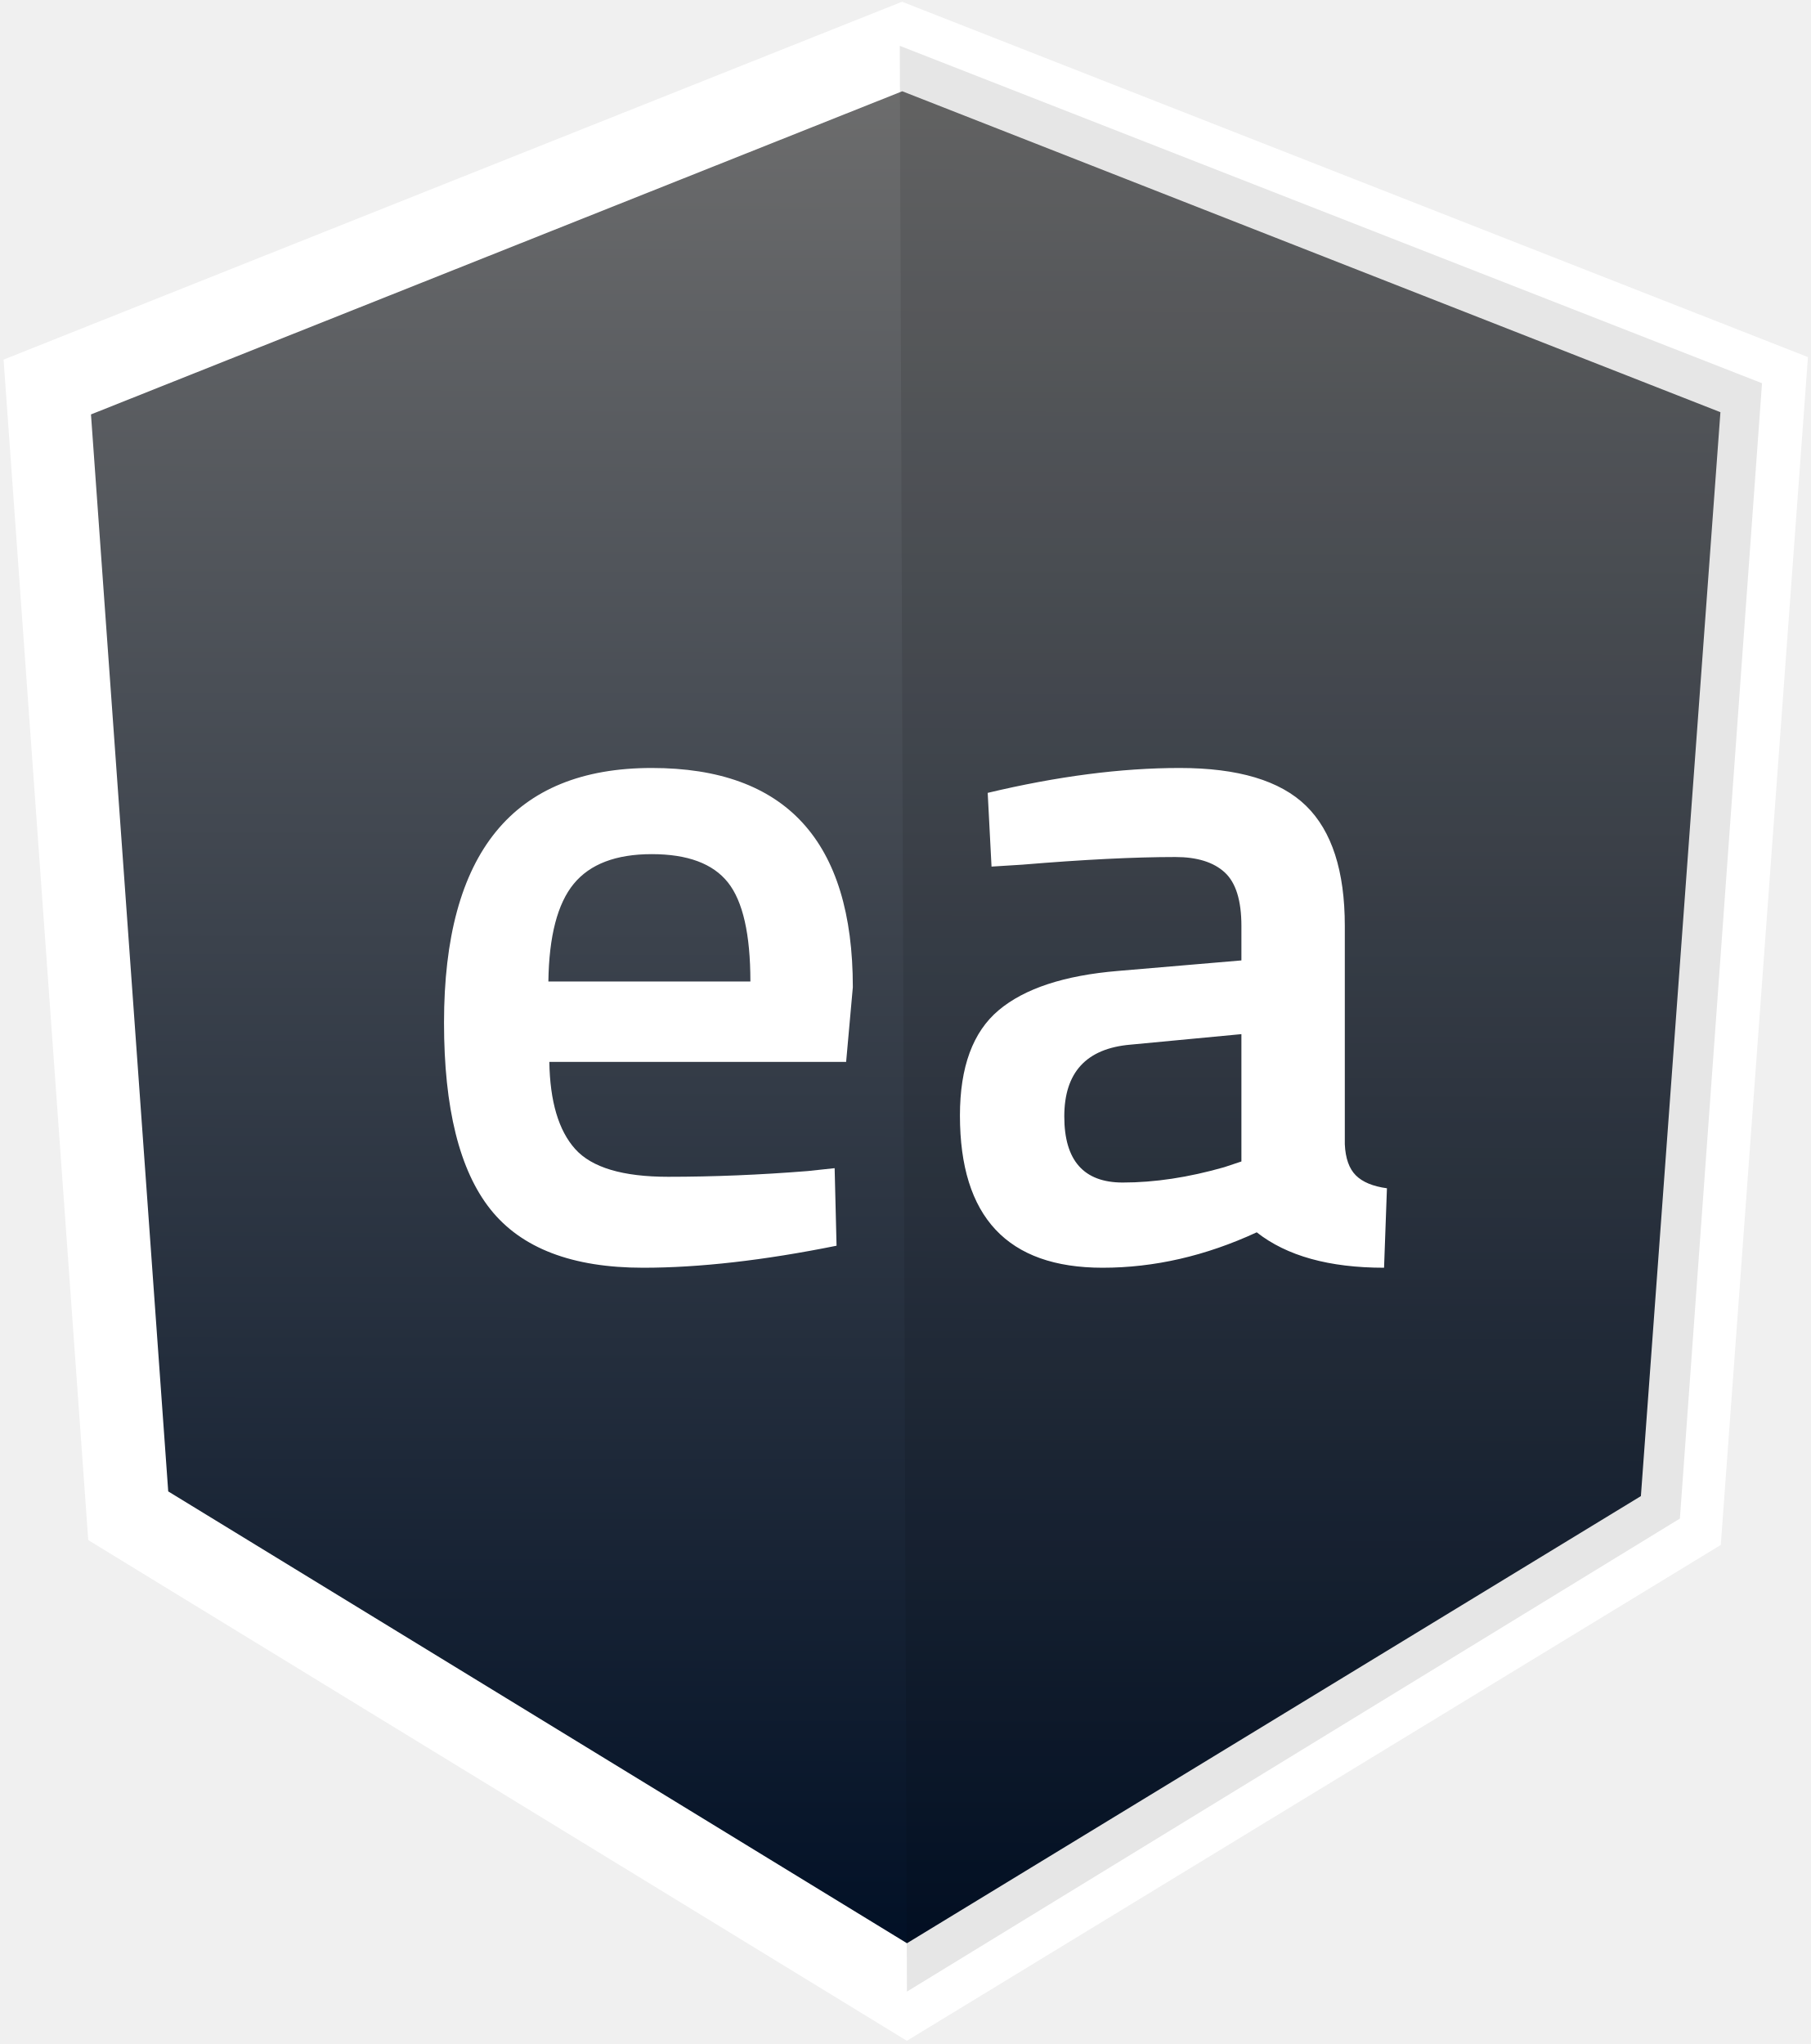
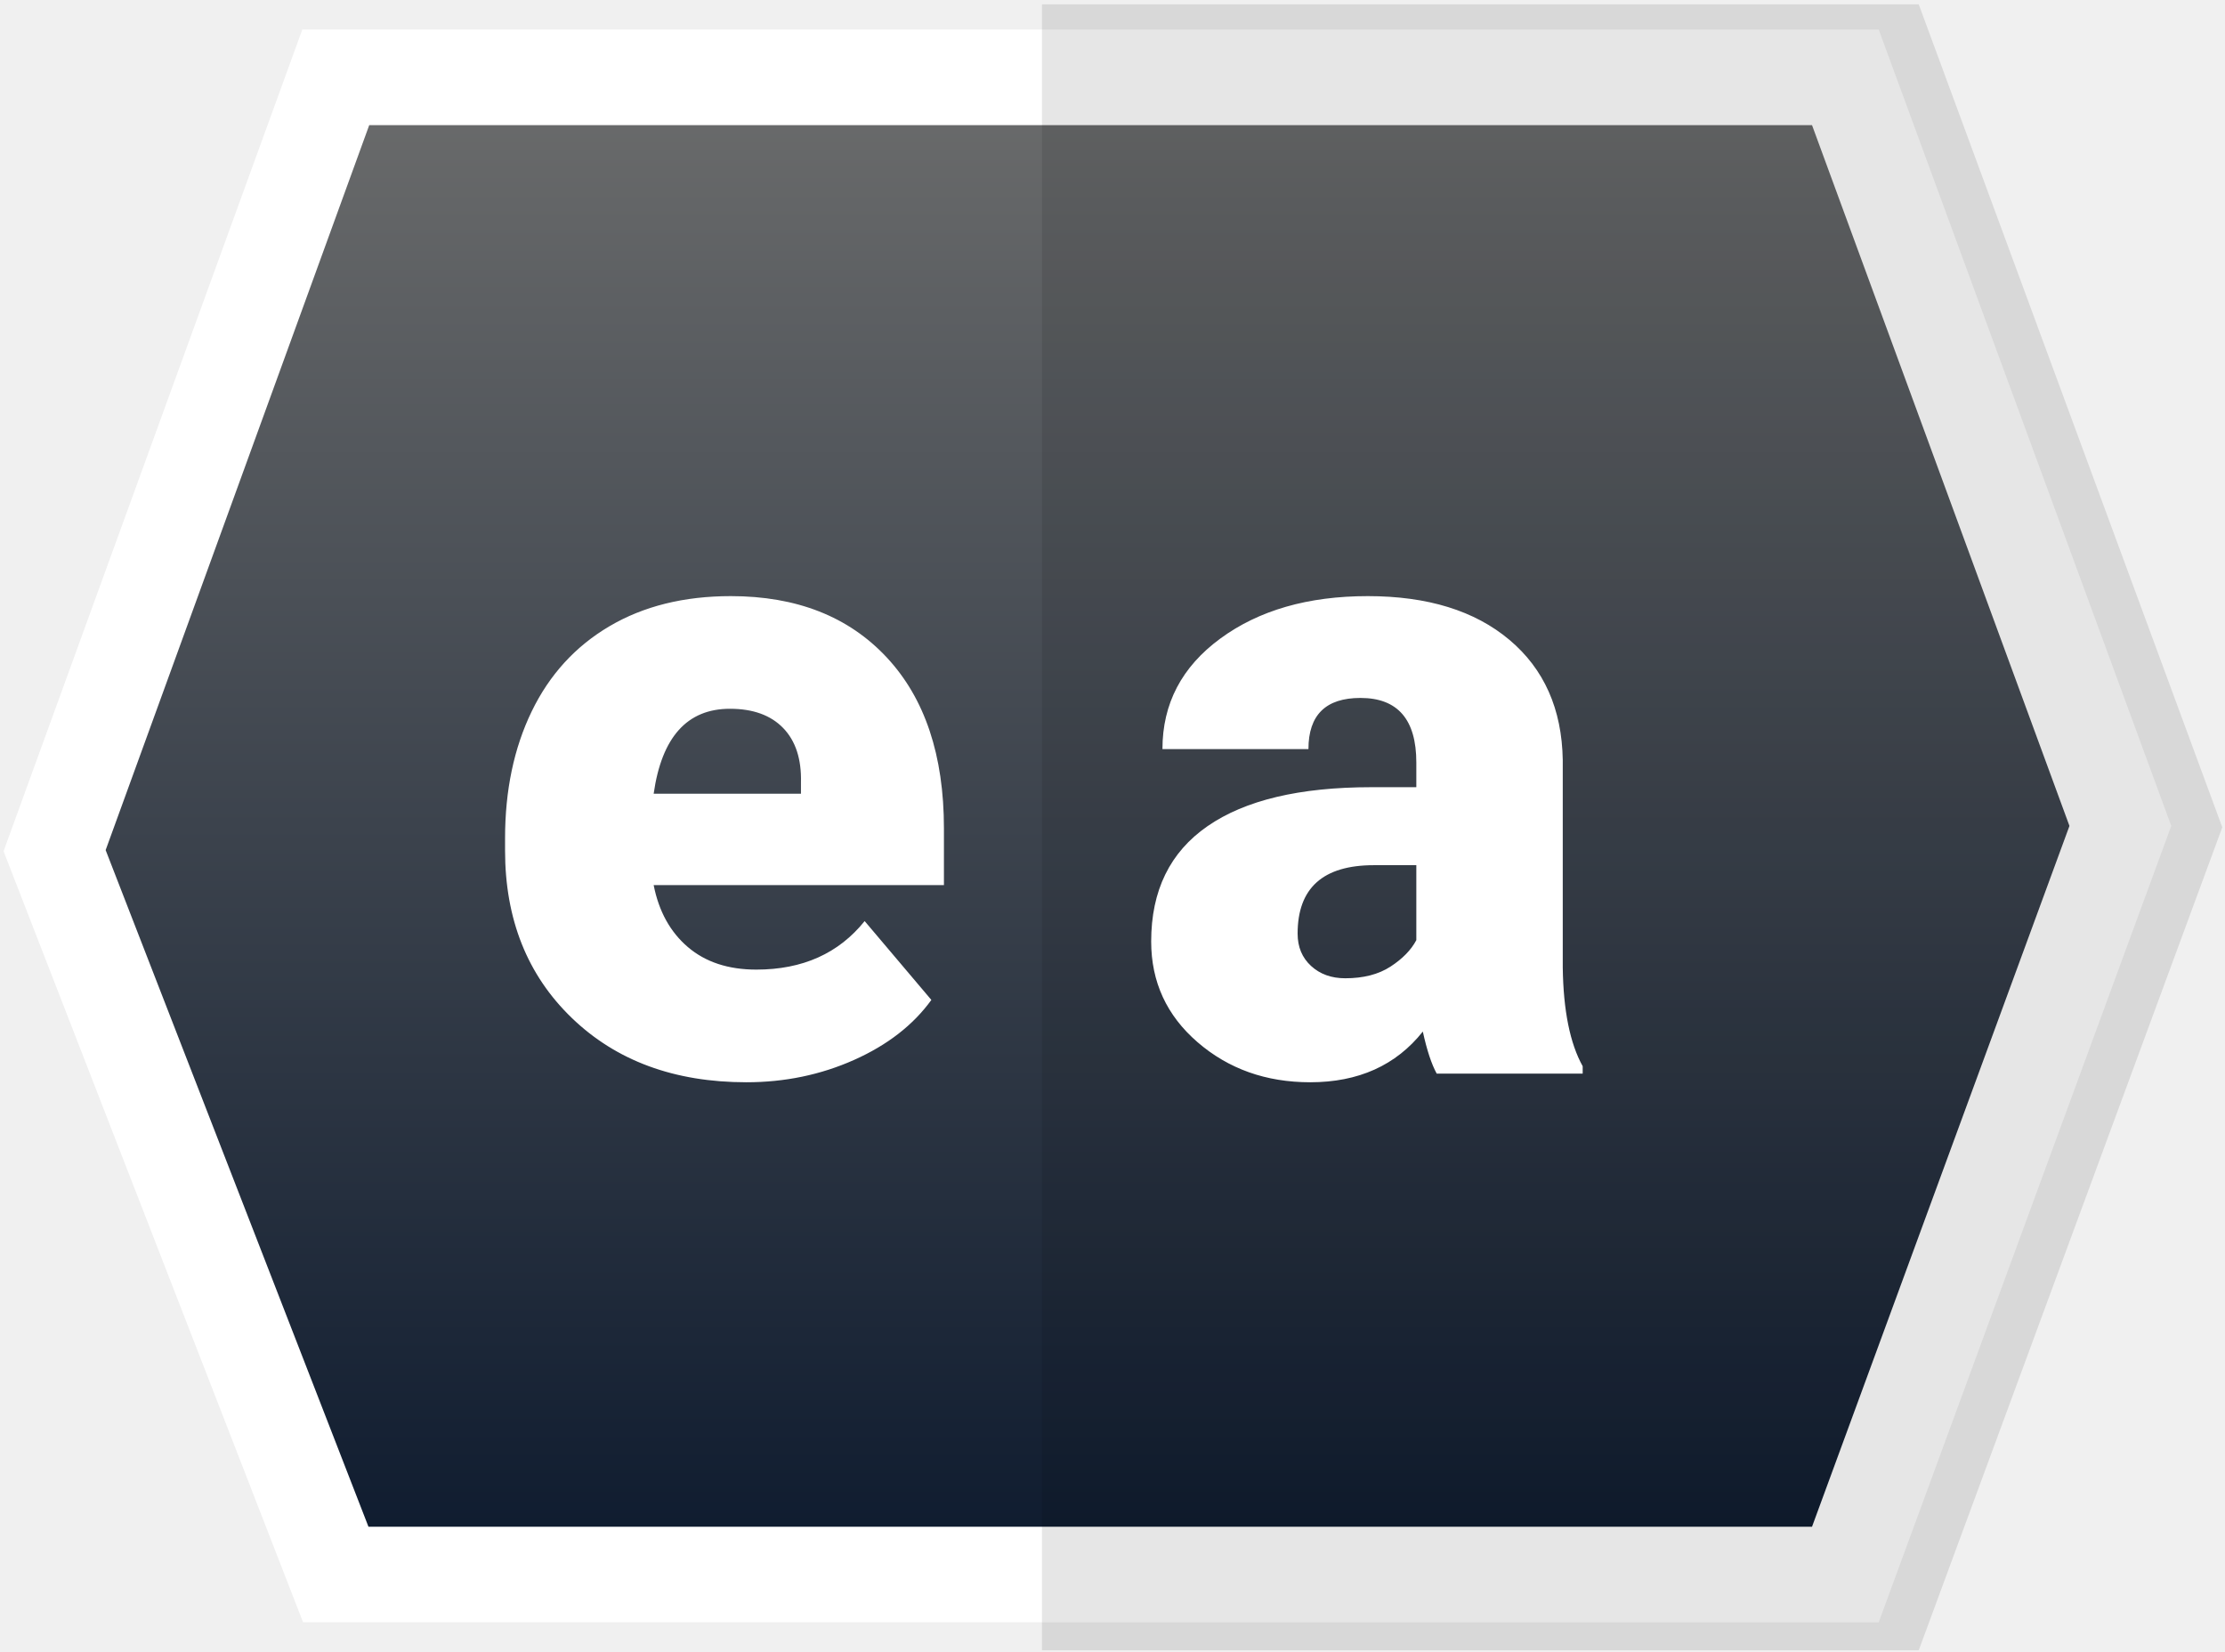
- <svg xmlns="http://www.w3.org/2000/svg" width="100%" height="100%" viewBox="0 0 435 491" version="1.1">
+ <svg xmlns="http://www.w3.org/2000/svg" width="489px" height="363px" viewBox="0 0 489 363" version="1.1">
  <defs>
-     <linearGradient x1="49.857%" y1="99.854%" x2="50.019%" y2="-0.192%" id="linearGradient-1">
-       <stop stop-color="#000F25" offset="0%" />
-       <stop stop-color="#6E6E6E" offset="100%" />
+     <linearGradient x1="50%" y1="0%" x2="50%" y2="100%" id="linearGradient-1">
+       <stop stop-color="#6B6C6C" offset="0%" />
+       <stop stop-color="#0D1A2E" offset="100%" />
    </linearGradient>
  </defs>
  <g id="Page-1" stroke="none" stroke-width="1" fill="none" fill-rule="evenodd">
-     <g id="Group-4" transform="translate(11, 11)">
+     <g id="Group" transform="translate(12, 0)">
      <g id="eang-logo">
-         <polygon id="Shape" stroke="#FFFFFF" stroke-width="20" fill="url(#linearGradient-1)" points="205.71 0.171 412.78 81.397 392.76 354.25 206.853 467.51 19.803 353.106 0.356 81.968" />
-         <polygon id="Shape" fill-opacity="0.098" fill="#000000" points="205.142 0.01 206.858 467.414 392.533 353.779 412.258 81.055" />
+         <polygon id="Path-87" stroke="#FFFFFF" stroke-width="21" fill="url(#linearGradient-1)" points="61.792 17 393.567 17 454 181.5 393.567 346 61.792 346 0 186.933" />
+         <polygon id="Shape" fill-opacity="0.098" fill="#000000" fill-rule="nonzero" points="217 0.953 217 362.656 409.694 362.656 476.405 181.804 409.694 0.953" />
      </g>
-       <path d="M183.052,270.302 L189.491,269.612 L189.951,288.24 C172.472,291.767 156.987,293.53 143.495,293.53 C126.476,293.53 114.249,288.854 106.813,279.501 C99.377,270.148 95.659,255.2 95.659,234.655 C95.659,193.872 112.294,173.48 145.565,173.48 C177.762,173.48 193.861,191.035 193.861,226.146 L192.251,244.084 L120.957,244.084 C121.11,253.59 123.18,260.566 127.166,265.012 C131.153,269.459 138.589,271.682 149.474,271.682 C160.36,271.682 171.553,271.222 183.052,270.302 Z M169.253,224.766 C169.253,213.42 167.451,205.486 163.848,200.963 C160.245,196.44 154.151,194.178 145.565,194.178 C136.979,194.178 130.731,196.555 126.821,201.308 C122.912,206.061 120.88,213.88 120.727,224.766 L169.253,224.766 Z M312.041,211.427 L312.041,263.862 C312.194,267.235 313.076,269.727 314.686,271.337 C316.296,272.947 318.787,273.981 322.16,274.441 L321.47,293.53 C308.285,293.53 298.089,290.693 290.883,285.021 C278.617,290.693 266.275,293.53 253.856,293.53 C231.011,293.53 219.589,281.341 219.589,256.963 C219.589,245.311 222.694,236.878 228.903,231.665 C235.113,226.452 244.657,223.309 257.536,222.236 L287.203,219.706 L287.203,211.427 C287.203,205.294 285.862,201.001 283.179,198.548 C280.496,196.095 276.548,194.868 271.335,194.868 C261.522,194.868 249.257,195.482 234.538,196.708 L227.178,197.168 L226.259,179.46 C242.971,175.473 258.341,173.48 272.37,173.48 C286.398,173.48 296.517,176.508 302.727,182.564 C308.936,188.621 312.041,198.241 312.041,211.427 Z M260.526,239.944 C249.946,240.864 244.657,246.614 244.657,257.193 C244.657,267.772 249.333,273.062 258.686,273.062 C266.352,273.062 274.478,271.835 283.064,269.382 L287.203,268.002 L287.203,237.415 L260.526,239.944 Z" id="ea" fill="#FFFFFF" />
+       <path d="M152.035,237.831 C136.229,237.831 123.439,233.118 113.663,223.692 C103.888,214.265 99,201.999 99,186.891 L99,184.225 C99,173.688 100.952,164.389 104.856,156.327 C108.76,148.266 114.457,142.029 121.947,137.617 C129.437,133.206 138.324,131 148.607,131 C163.08,131 174.505,135.491 182.884,144.473 C191.263,153.455 195.453,165.976 195.453,182.035 L195.453,194.508 L131.659,194.508 C132.801,200.285 135.309,204.823 139.181,208.124 C143.053,211.425 148.067,213.075 154.225,213.075 C164.381,213.075 172.315,209.521 178.028,202.411 L192.691,219.74 C188.692,225.263 183.027,229.658 175.696,232.927 C168.364,236.197 160.477,237.831 152.035,237.831 Z M148.417,155.756 C139.022,155.756 133.436,161.976 131.659,174.418 L164.032,174.418 L164.032,171.942 C164.159,166.801 162.857,162.818 160.128,159.993 C157.398,157.168 153.495,155.756 148.417,155.756 Z M303.748,235.927 C302.605,233.832 301.589,230.753 300.701,226.691 C294.797,234.118 286.546,237.831 275.945,237.831 C266.233,237.831 257.981,234.895 251.189,229.024 C244.397,223.152 241.001,215.773 241.001,206.886 C241.001,195.714 245.127,187.272 253.379,181.559 C261.631,175.846 273.628,172.99 289.37,172.99 L299.273,172.99 L299.273,167.562 C299.273,158.104 295.178,153.375 286.99,153.375 C279.373,153.375 275.564,157.121 275.564,164.611 L243.477,164.611 C243.477,154.645 247.714,146.552 256.188,140.331 C264.662,134.11 275.469,131 288.609,131 C301.748,131 312.127,134.206 319.744,140.617 C327.361,147.028 331.265,155.819 331.455,166.991 L331.455,212.599 C331.582,222.057 333.042,229.293 335.835,234.308 L335.835,235.927 L303.748,235.927 Z M283.657,214.979 C287.656,214.979 290.973,214.123 293.607,212.409 C296.242,210.695 298.13,208.759 299.273,206.601 L299.273,190.128 L289.942,190.128 C278.77,190.128 273.184,195.143 273.184,205.172 C273.184,208.092 274.168,210.457 276.135,212.266 C278.103,214.075 280.61,214.979 283.657,214.979 Z" id="ea" fill="#FFFFFF" />
    </g>
  </g>
</svg>
